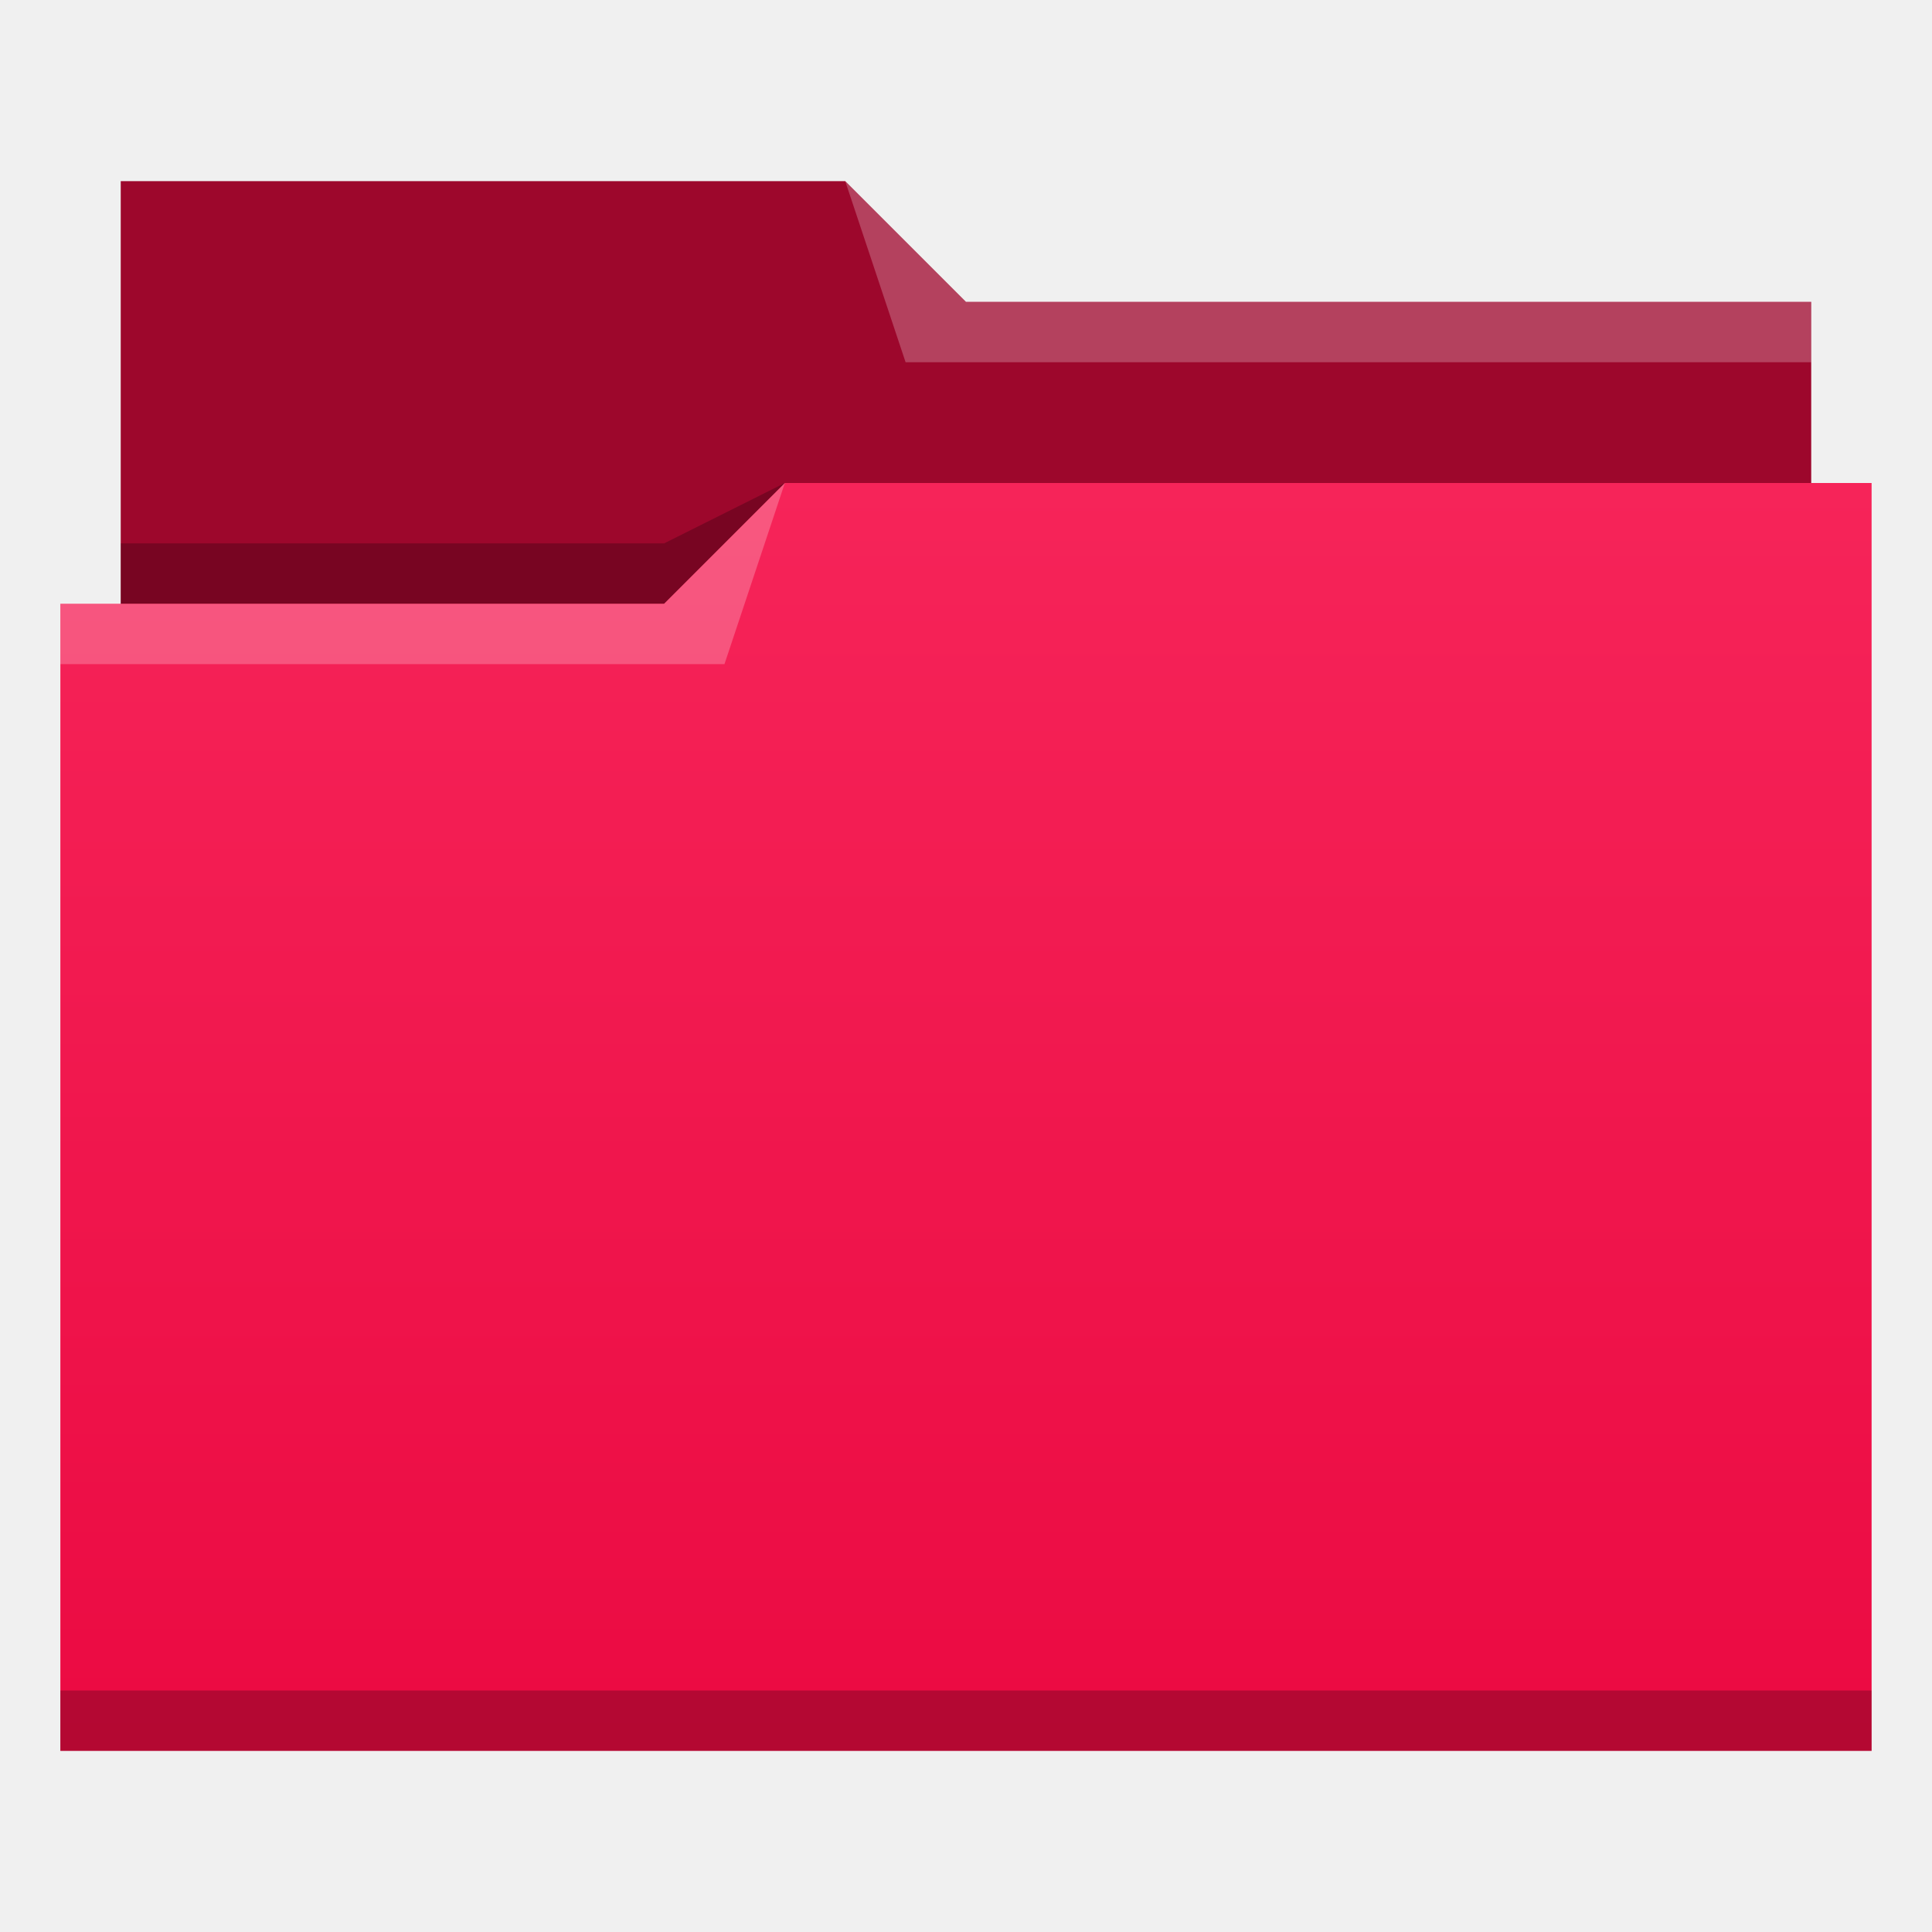
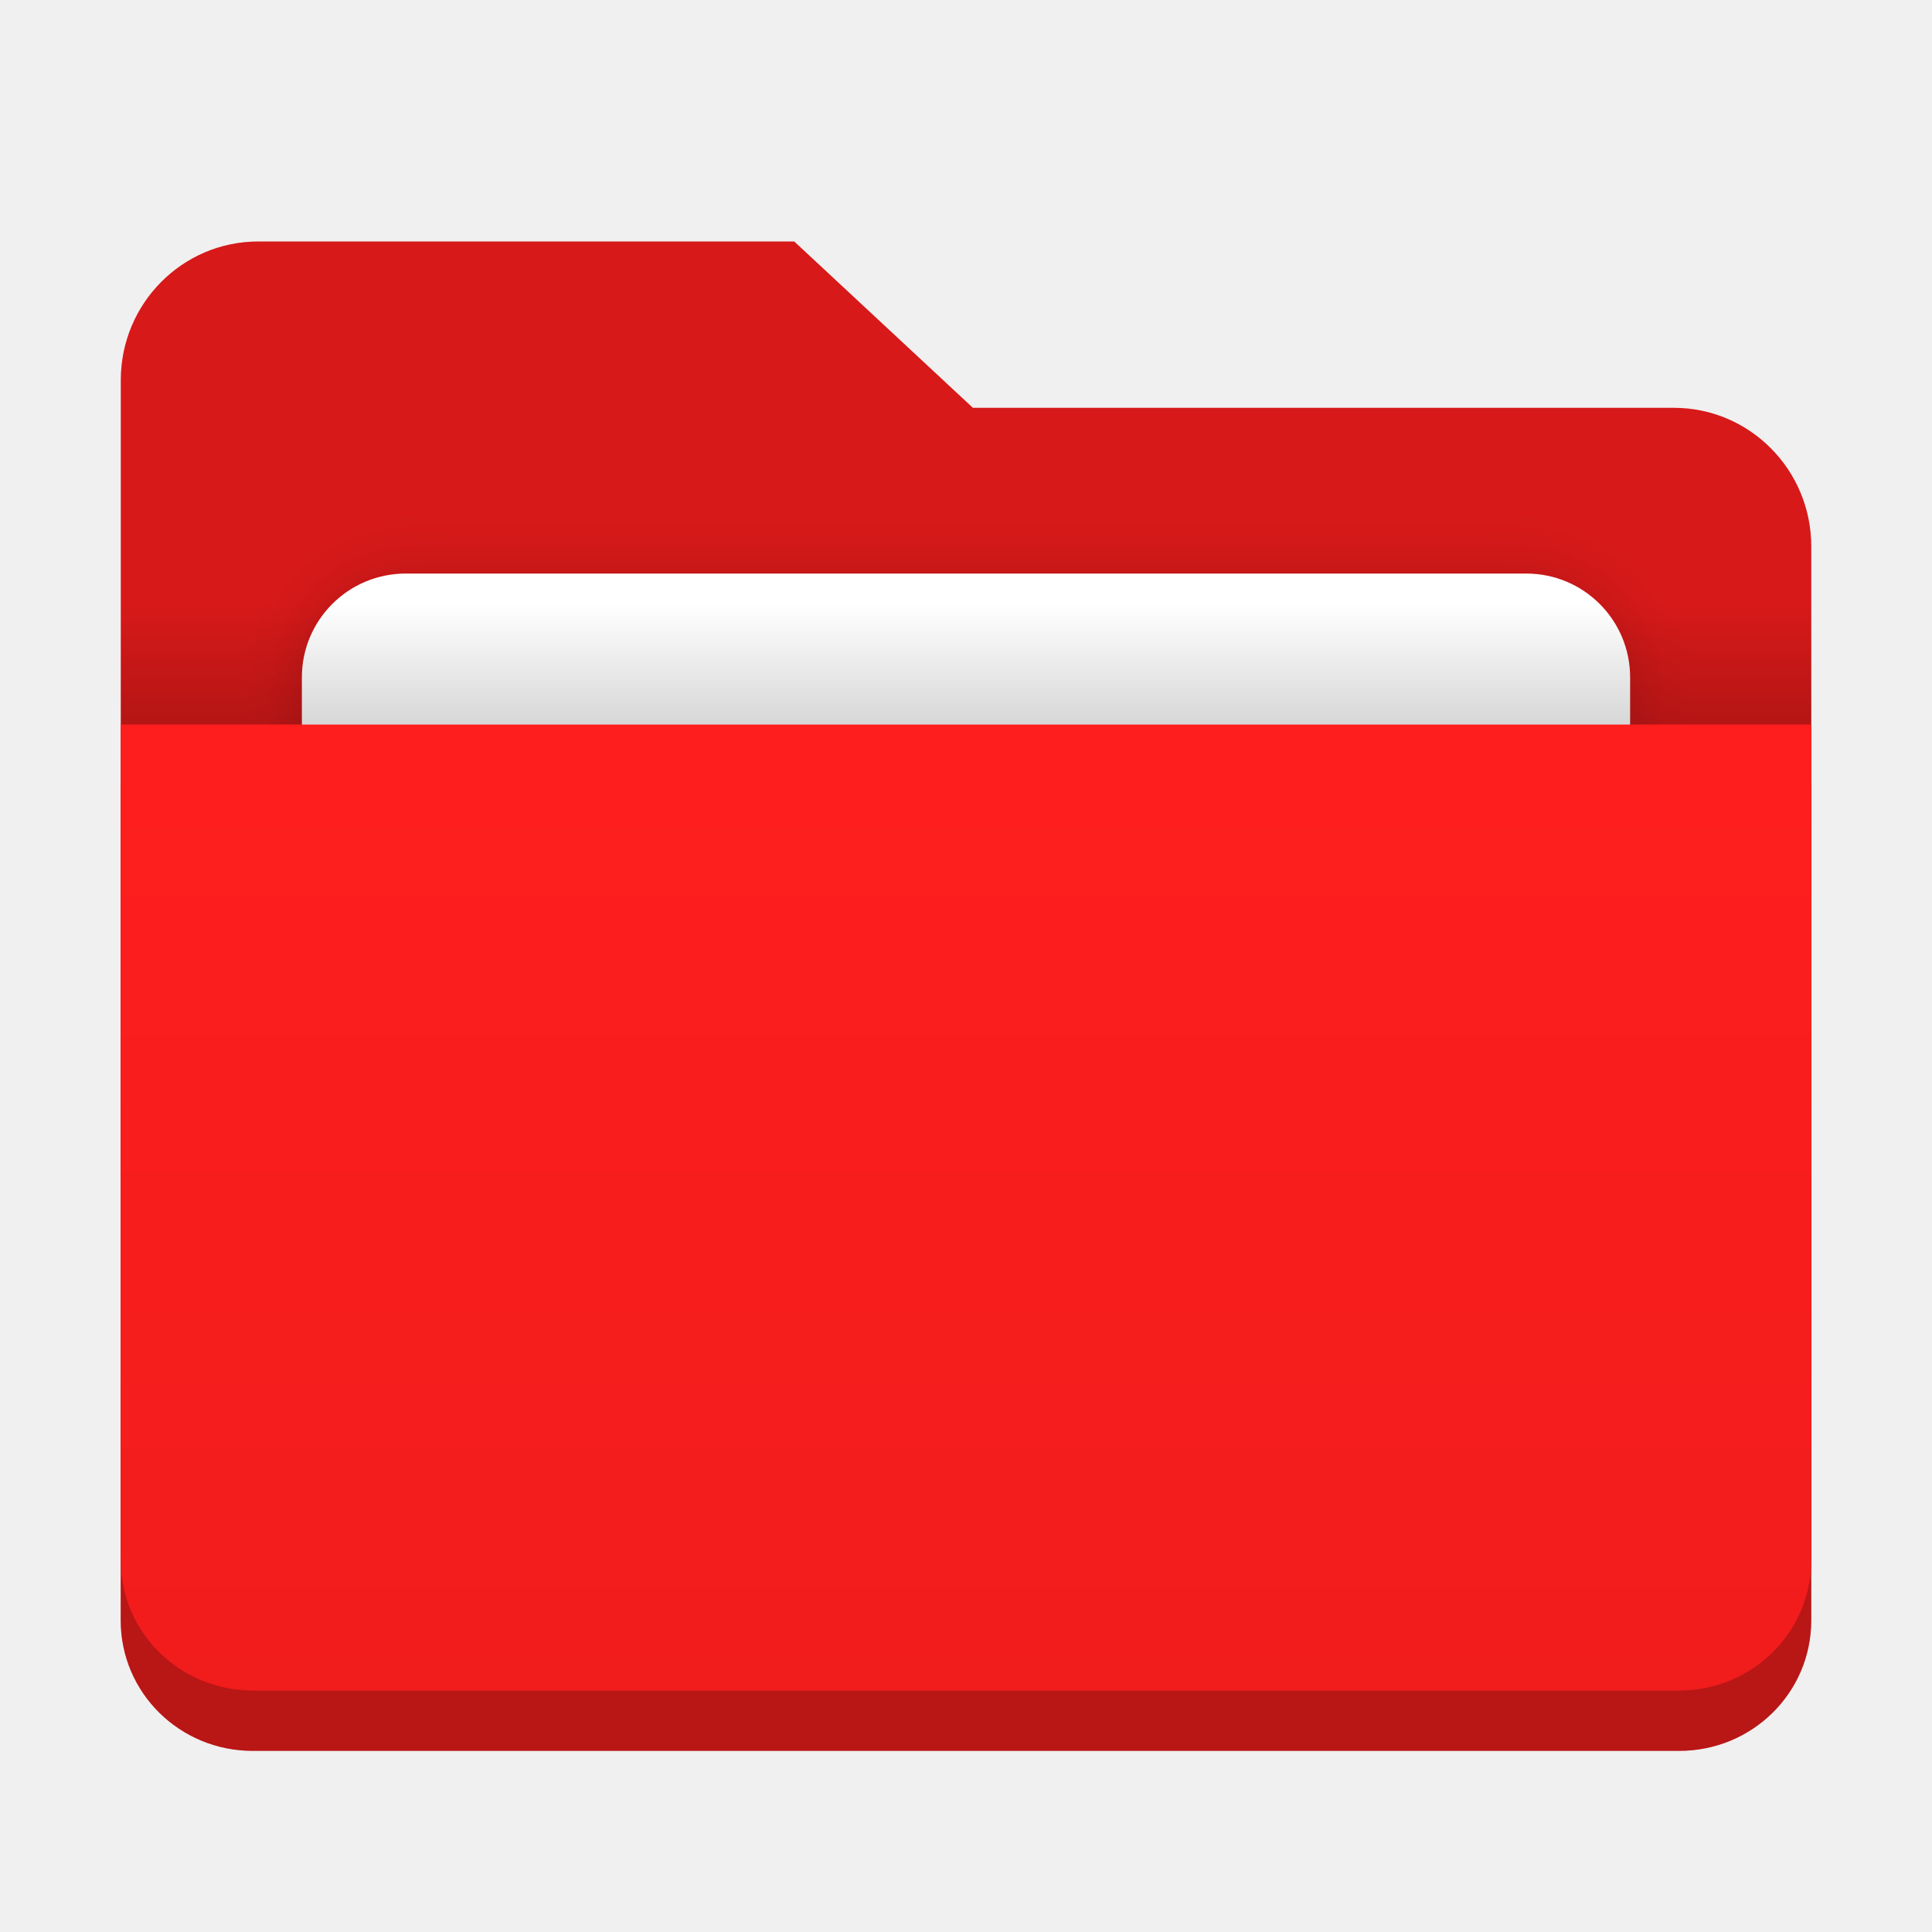
- <svg xmlns="http://www.w3.org/2000/svg" xmlns:xlink="http://www.w3.org/1999/xlink" width="32" version="1.1" height="32" viewBox="0 0 32 32">
-   <defs id="defs5455">
-     <linearGradient xlink:href="#linearGradient4209" id="linearGradient4342" y1="29" y2="8" x2="0" gradientUnits="userSpaceOnUse" gradientTransform="matrix(1 0 0 1 384.5714 515.798)" />
-     <linearGradient id="linearGradient4209">
-       <stop style="stop-color:#eb0a42" id="stop4211" />
-       <stop offset="1" style="stop-color:#f62459" id="stop4213" />
+ <svg xmlns="http://www.w3.org/2000/svg" width="32" height="32" version="1.1" viewBox="0 0 32 32">
+   <defs>
+     <style id="current-color-scheme" type="text/css">.backgroundcol {
+         color:#ff1e1e;
+       }</style>
+     <linearGradient id="linearGradient1893" x2="0" y1="43" y2="35.797" gradientTransform="matrix(.21875 0 0 .27765 2 .061182)" gradientUnits="userSpaceOnUse">
+       <stop stop-opacity=".157" offset="0" />
+       <stop stop-opacity="0" offset="1" />
    </linearGradient>
+     <linearGradient id="linearGradient887" x1="12" x2="12" y1="39.413" y2="17.414" gradientTransform="matrix(.7 0 0 .72727 -6.4 -.66473)" gradientUnits="userSpaceOnUse">
+       <stop stop-opacity=".055" offset="0" />
+       <stop stop-color="#000008" stop-opacity="0" offset="1" />
+     </linearGradient>
+     <filter id="filter883" x="-.052" y="-.071" width="1.104" height="1.143" color-interpolation-filters="sRGB">
+       <feGaussianBlur stdDeviation="0.475" />
+     </filter>
  </defs>
-   <g id="g4261" transform="matrix(1 0 0 1 -384.5714 -515.798)">
-     <path style="fill:#9d072c;fill-rule:evenodd" id="path4308" d="m 386.571,518.798 0,7 0,1 28,0 0,-6 -14,0 -2,-2 z" />
-     <path style="fill-opacity:0.235;fill-rule:evenodd" id="path4306" d="m 397.571,523.798 -2,1 -9,0 0,1 7,0 3,0 z" />
-     <path style="fill:url(#linearGradient4342)" id="rect4294" d="m 397.571,523.798 -2,2 -9,0 -1,0 0,19 11,0 1,0 18,0 0,-21 -18,0 z" />
-     <path style="fill:#ffffff;fill-opacity:0.235;fill-rule:evenodd" id="path4304" d="m 397.571,523.798 -2,2 -10,0 0,1 11,0 z" />
-     <path style="fill:#ffffff;fill-opacity:0.235;fill-rule:evenodd" id="path4310" d="m 398.571,518.798 1,3 15,0 0,-1 -14,0 z" />
-     <rect width="30" x="385.571" y="543.798" height="1" style="fill-opacity:0.235" id="rect4292" />
-   </g>
+   <path class="backgroundcol" d="m2 13h28v13.838c0 1.198-0.976 2.162-2.188 2.162h-23.625c-1.212 0-2.188-0.964-2.188-2.162z" fill="currentColor" />
+   <path d="m2 13h28v13.838c0 1.198-0.976 2.162-2.188 2.162h-23.625c-1.212 0-2.188-0.964-2.188-2.162z" fill-opacity=".275" stroke-width=".203" />
+   <path id="Combined-Shape" class="backgroundcol" d="m16.114 6.755h11.61c1.257 0 2.276 1.028 2.276 2.296v16.654c0 1.268-1.019 2.296-2.276 2.296h-23.447c-1.257 0-2.276-1.028-2.276-2.296v-19.409c0-1.268 1.019-2.296 2.276-2.296h8.878z" fill="currentColor" />
+   <path d="m16.114 6.755h11.61c1.257 0 2.276 1.028 2.276 2.296v16.654c0 1.268-1.019 2.296-2.276 2.296h-23.447c-1.257 0-2.276-1.028-2.276-2.296v-19.409c0-1.268 1.019-2.296 2.276-2.296h8.878z" fill-opacity=".157" stroke-width=".229" />
+   <rect x="5" y="9.5" width="22" height="16" rx="1.719" fill-opacity=".157" filter="url(#filter883)" stroke-width=".18" />
+   <rect x="5" y="9.5" width="22" height="16" rx="1.719" fill="#fff" />
+   <path id="Rectangle" class="backgroundcol" d="m2 12h28v13.838c0 1.198-0.976 2.162-2.188 2.162h-23.625c-1.212 0-2.188-0.964-2.188-2.162 0-13.838 0 0-1e-7 -13.838z" fill="currentColor" />
+   <path d="m2 12h28v13.838c0 1.198-0.976 2.162-2.188 2.162h-23.625c-1.212 0-2.188-0.964-2.188-2.162z" fill="url(#linearGradient887)" stroke-width=".203" />
+   <rect x="2" y="10" width="28" height="2" fill="url(#linearGradient1893)" />
</svg>
